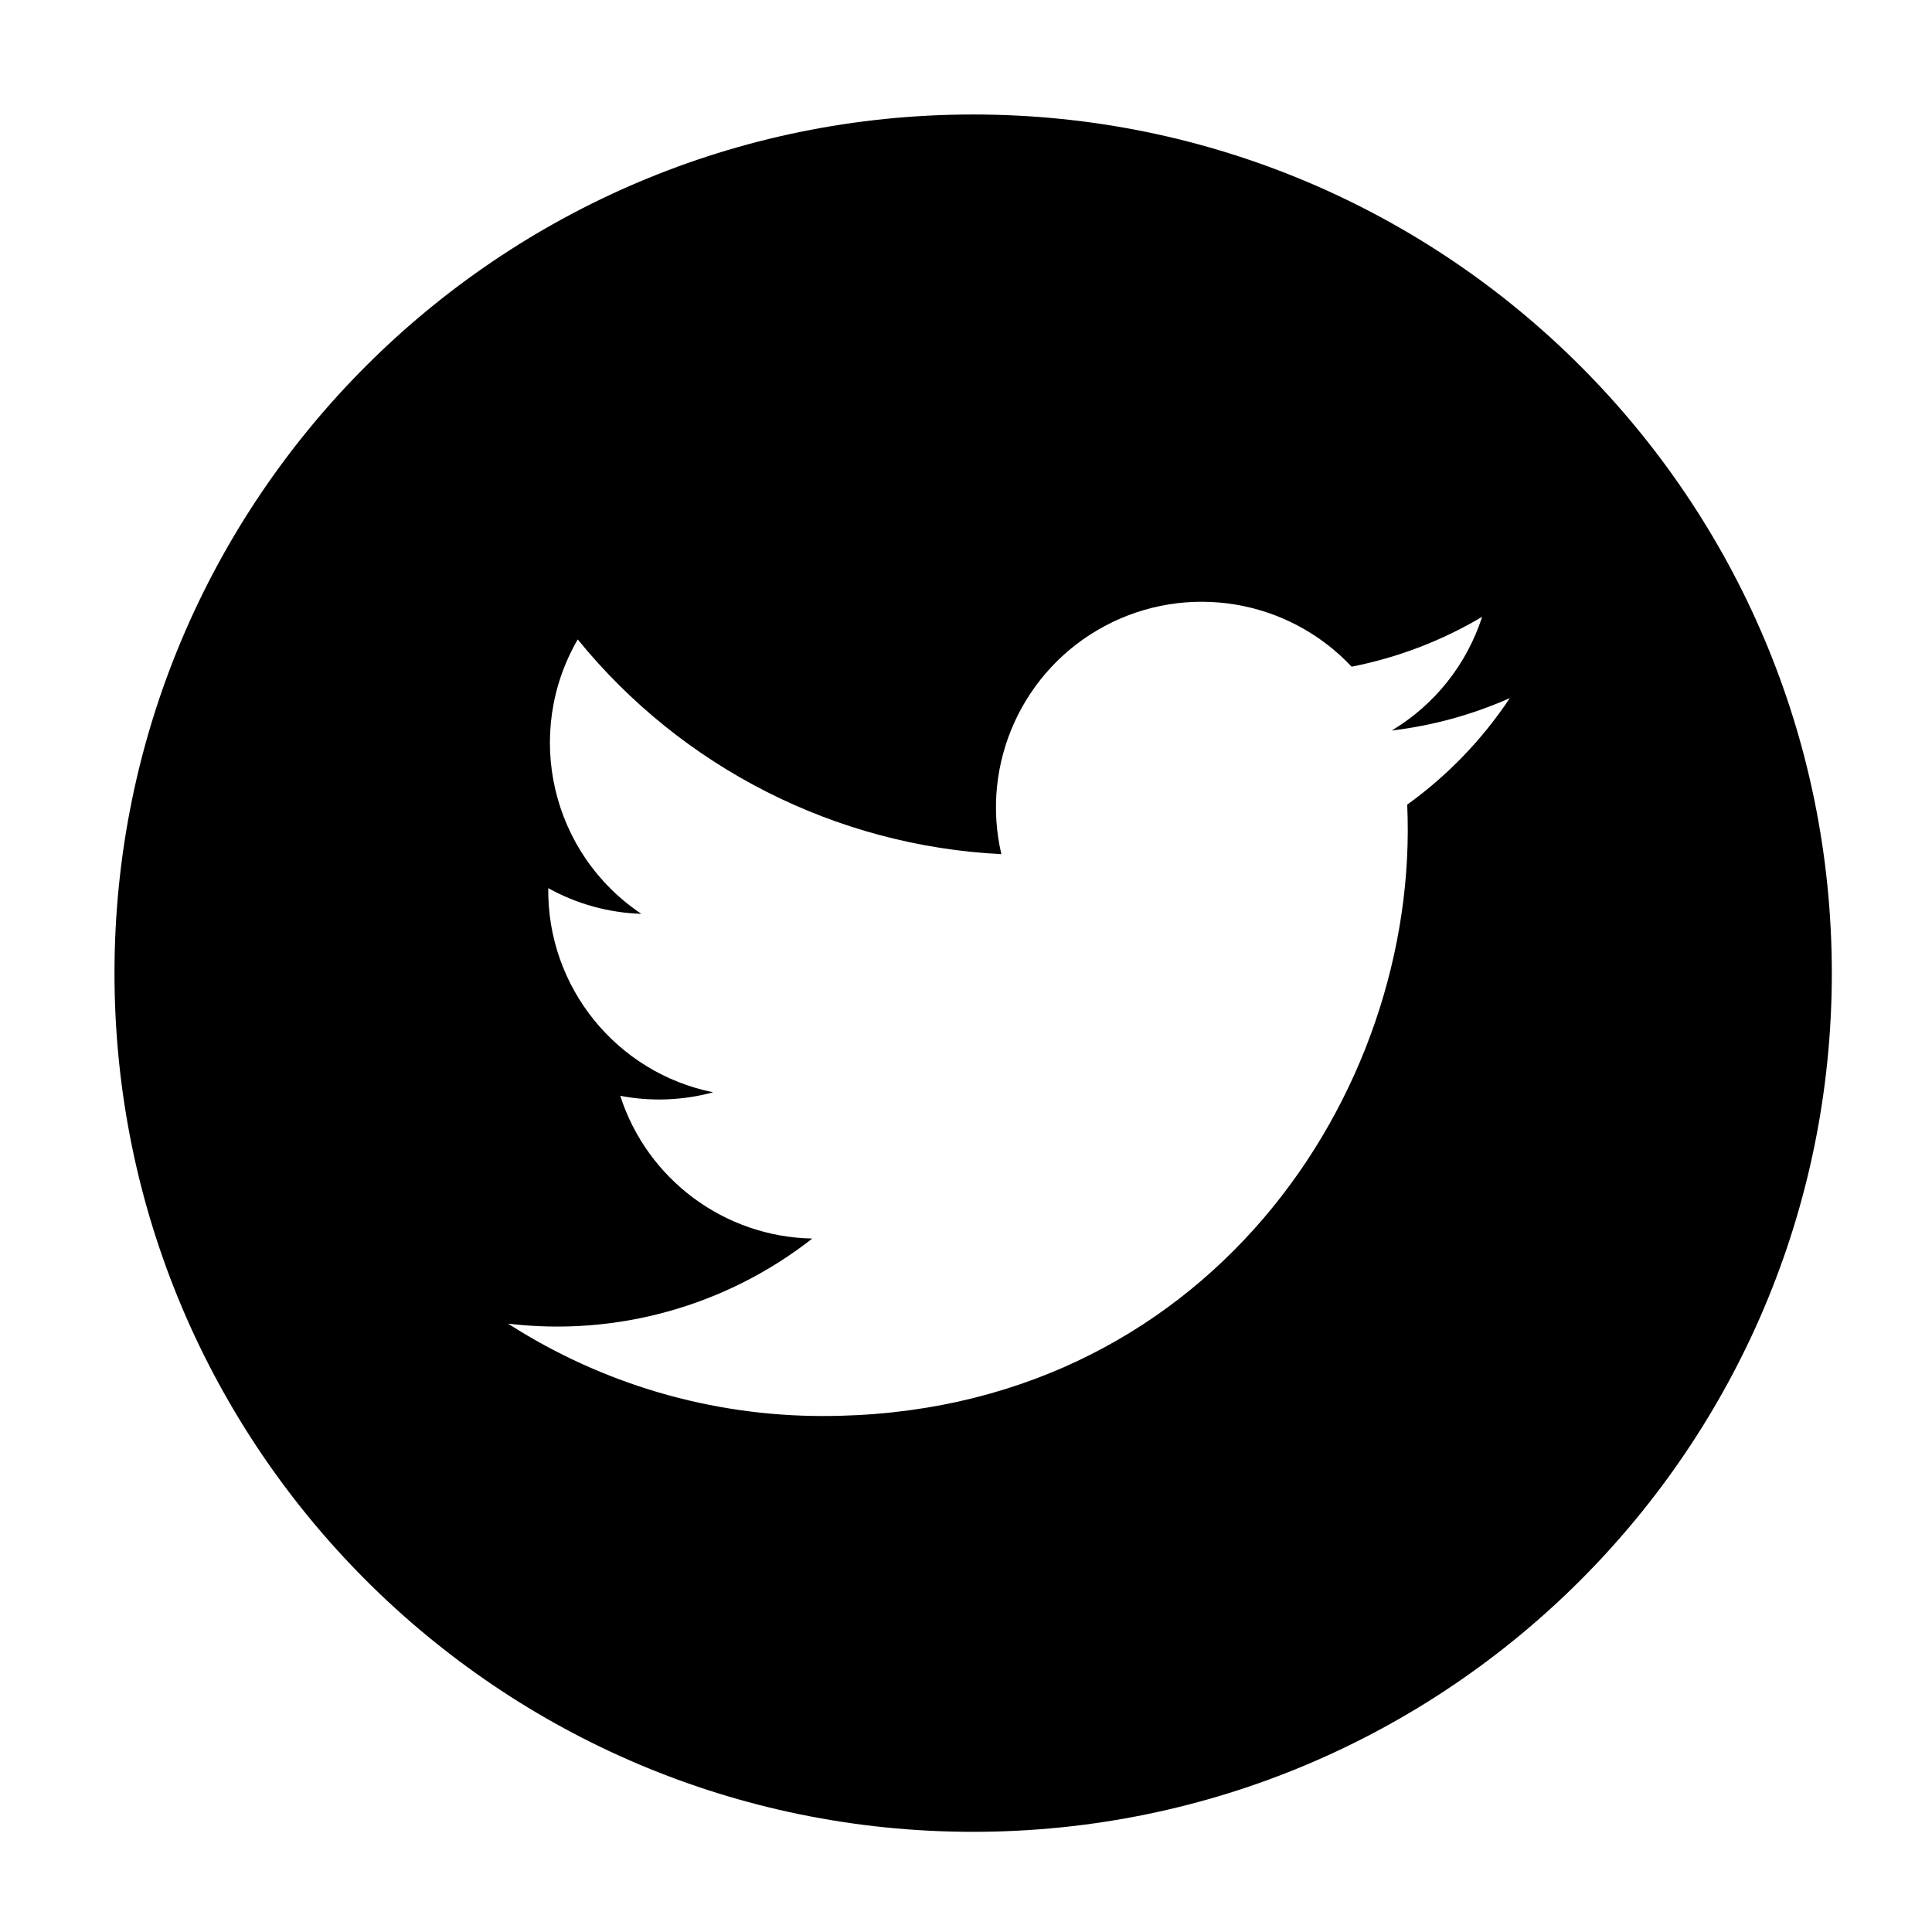
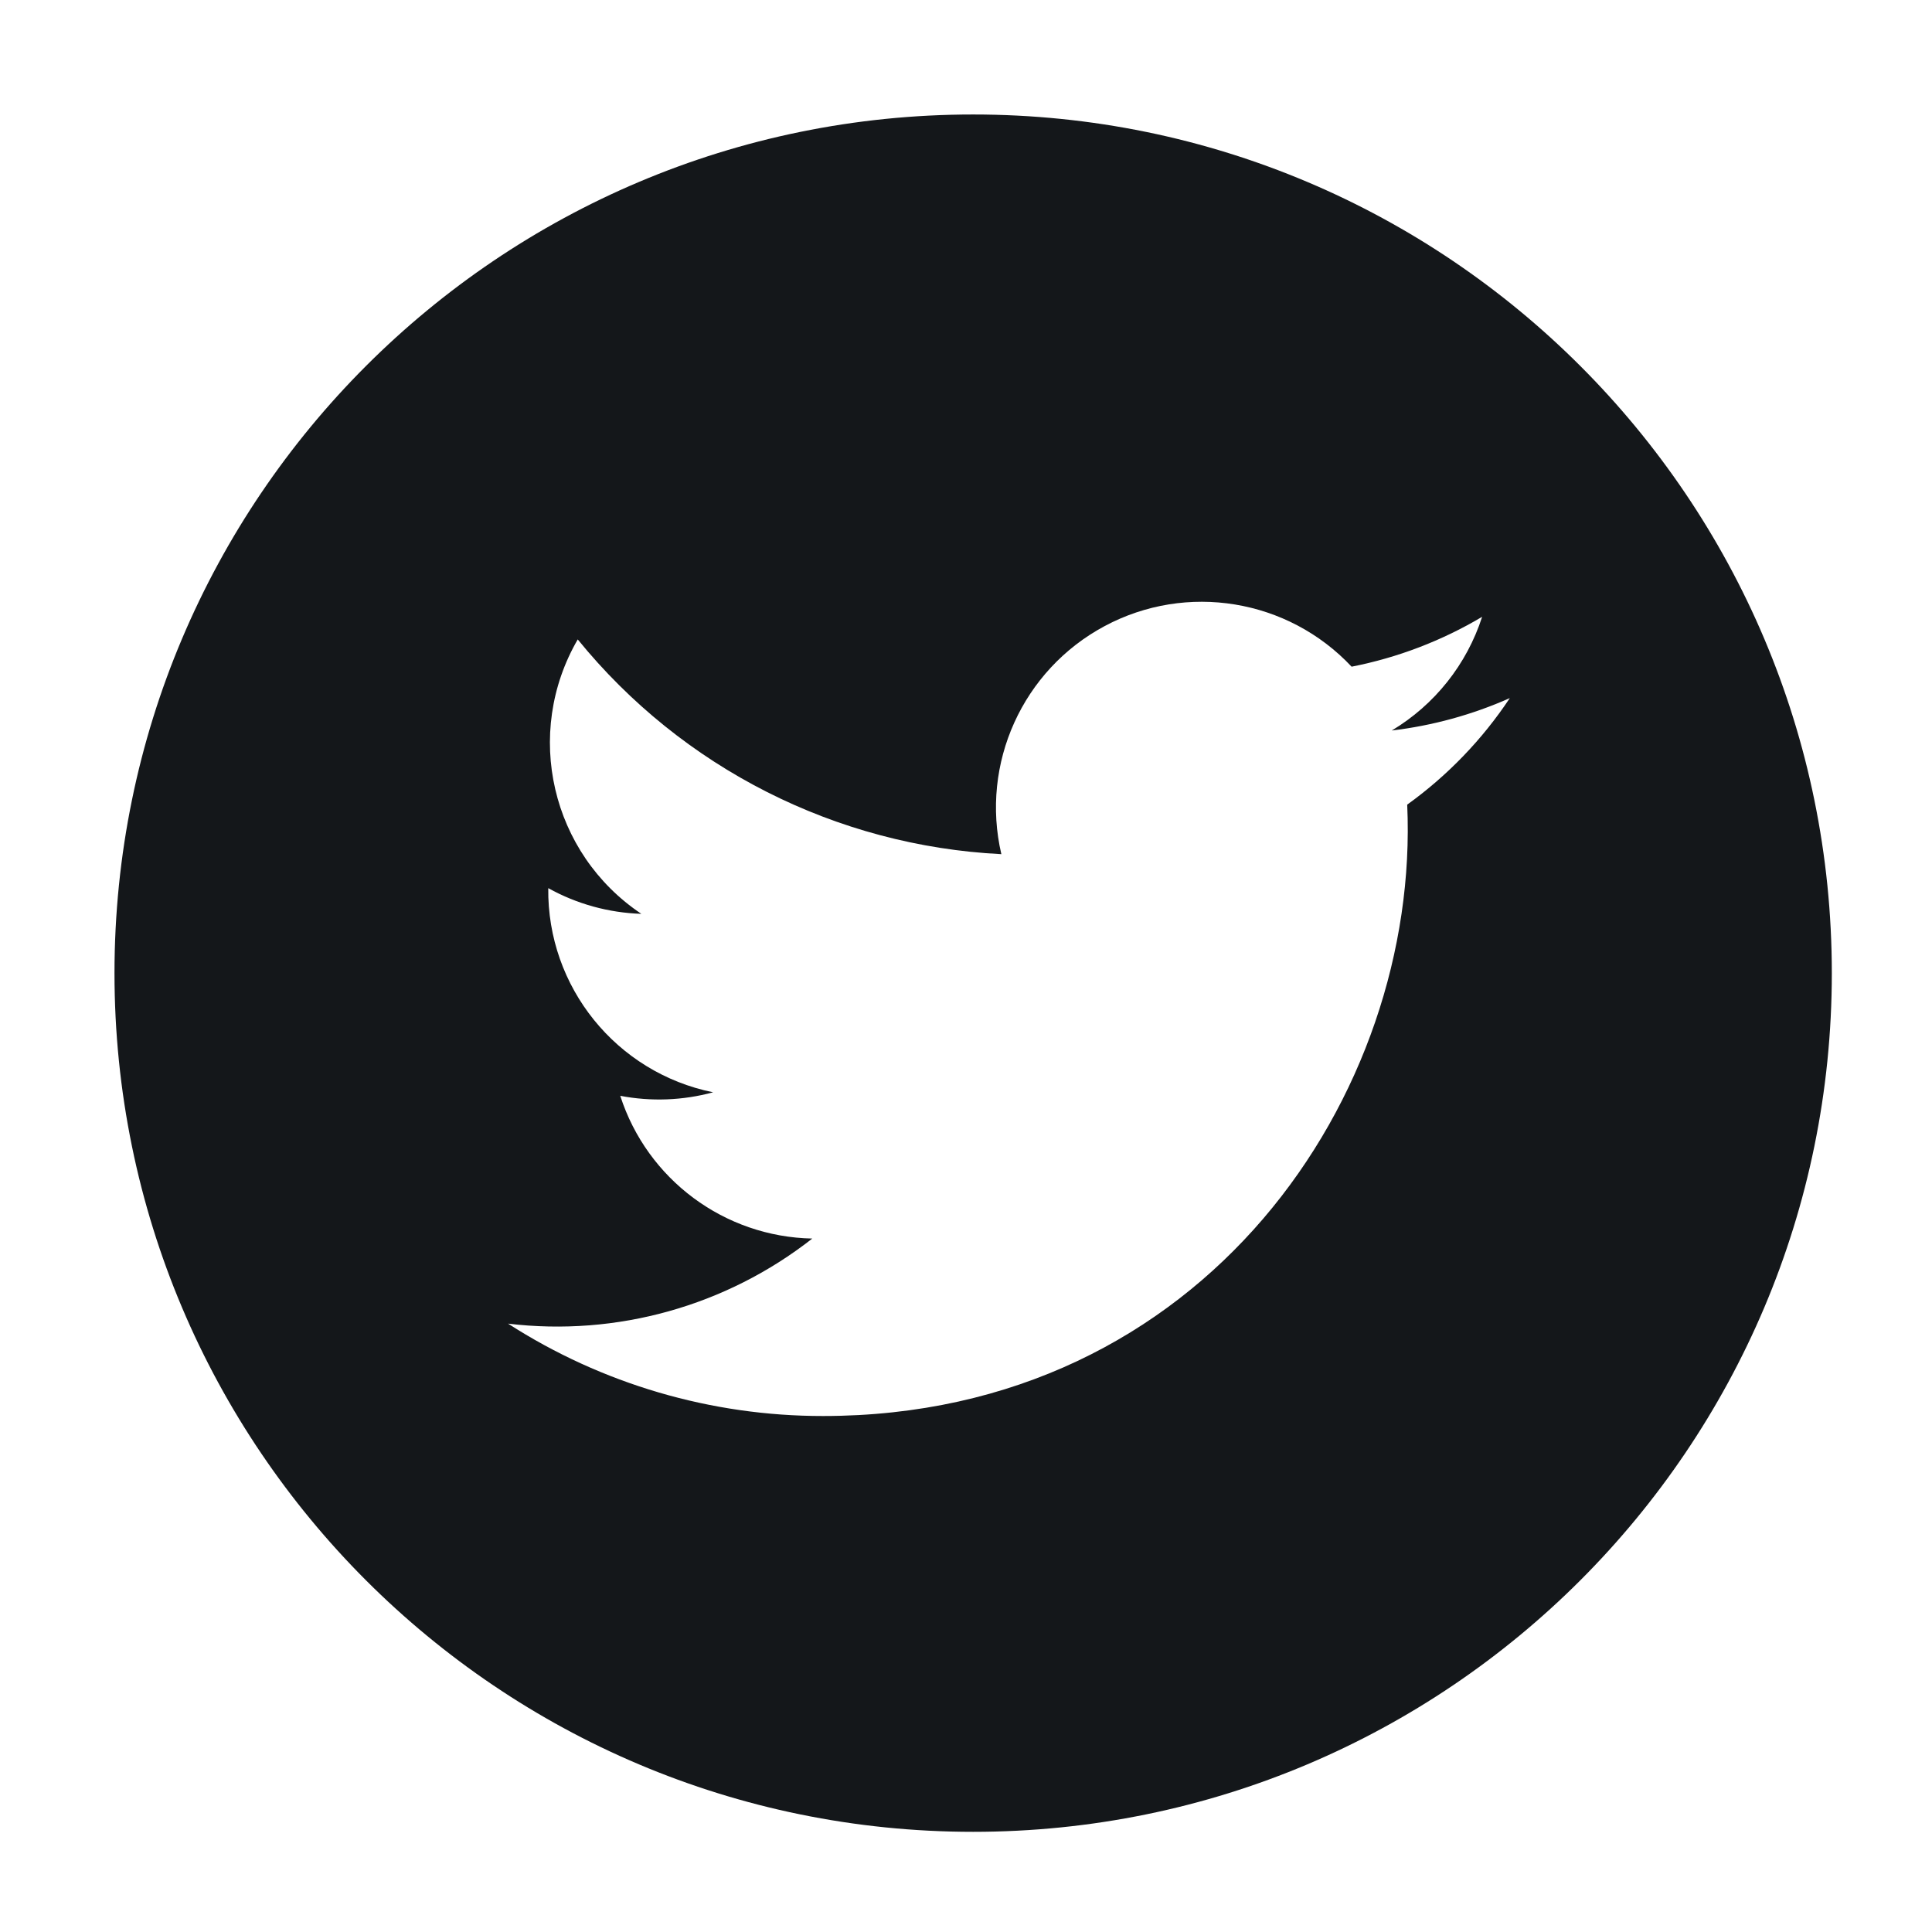
<svg xmlns="http://www.w3.org/2000/svg" width="135" height="135" viewBox="0 0 135 135">
  <defs>
    <clipPath id="b">
      <rect width="135" height="135" />
    </clipPath>
  </defs>
  <g id="a" clip-path="url(#b)">
-     <path d="M60,0a60,60,0,1,0,60,60A60,60,0,0,0,60,0ZM90.33,48.225c.915,20.2-14.15,42.72-40.82,42.72A40.633,40.633,0,0,1,27.5,84.49a28.892,28.892,0,0,0,21.26-5.945A14.394,14.394,0,0,1,35.34,68.57a14.4,14.4,0,0,0,6.49-.245A14.382,14.382,0,0,1,30.31,54.06a14.327,14.327,0,0,0,6.505,1.795A14.383,14.383,0,0,1,32.37,36.68a40.764,40.764,0,0,0,29.6,15.005,14.372,14.372,0,0,1,24.475-13.1,28.646,28.646,0,0,0,9.12-3.485,14.42,14.42,0,0,1-6.315,7.945A28.649,28.649,0,0,0,97.5,40.78,28.826,28.826,0,0,1,90.33,48.225Z" transform="translate(8 8)" />
+     <path d="M60,0a60,60,0,1,0,60,60A60,60,0,0,0,60,0ZM90.33,48.225c.915,20.2-14.15,42.72-40.82,42.72A40.633,40.633,0,0,1,27.5,84.49a28.892,28.892,0,0,0,21.26-5.945A14.394,14.394,0,0,1,35.34,68.57a14.4,14.4,0,0,0,6.49-.245A14.382,14.382,0,0,1,30.31,54.06a14.327,14.327,0,0,0,6.505,1.795A14.383,14.383,0,0,1,32.37,36.68a40.764,40.764,0,0,0,29.6,15.005,14.372,14.372,0,0,1,24.475-13.1,28.646,28.646,0,0,0,9.12-3.485,14.42,14.42,0,0,1-6.315,7.945A28.649,28.649,0,0,0,97.5,40.78,28.826,28.826,0,0,1,90.33,48.225Z" transform="translate(8 8)" fill="#14171a" />
  </g>
</svg>
